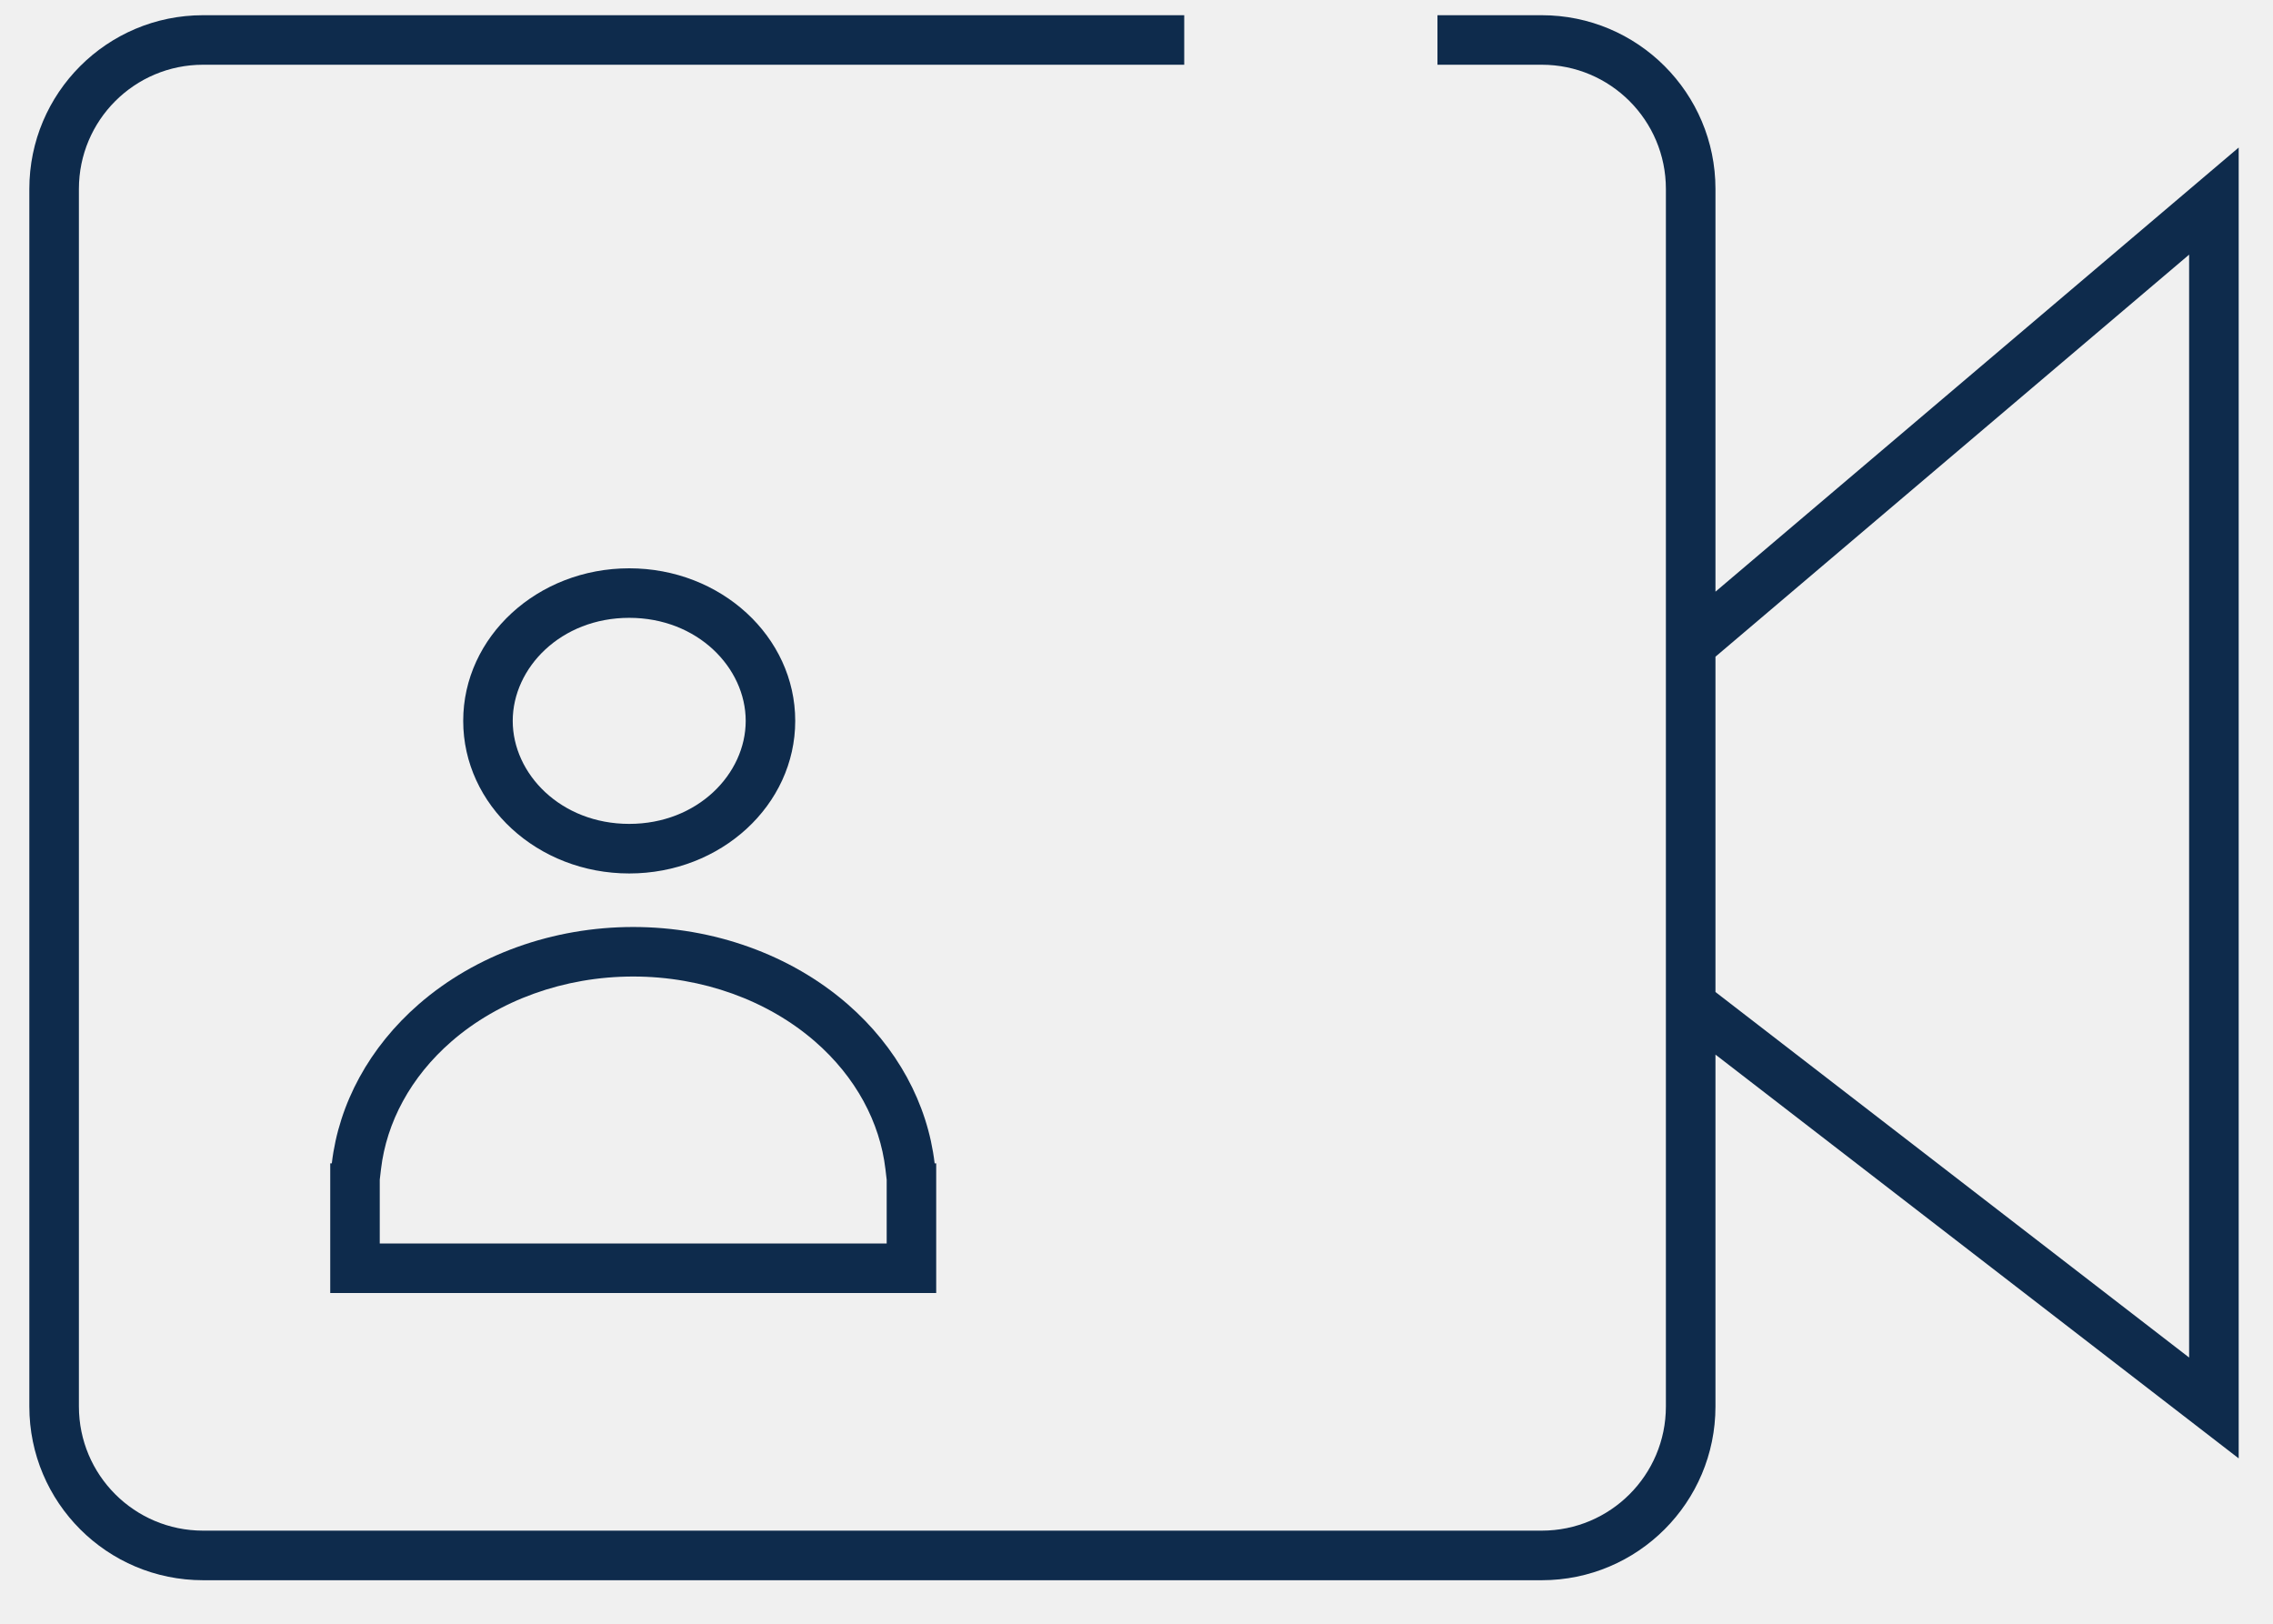
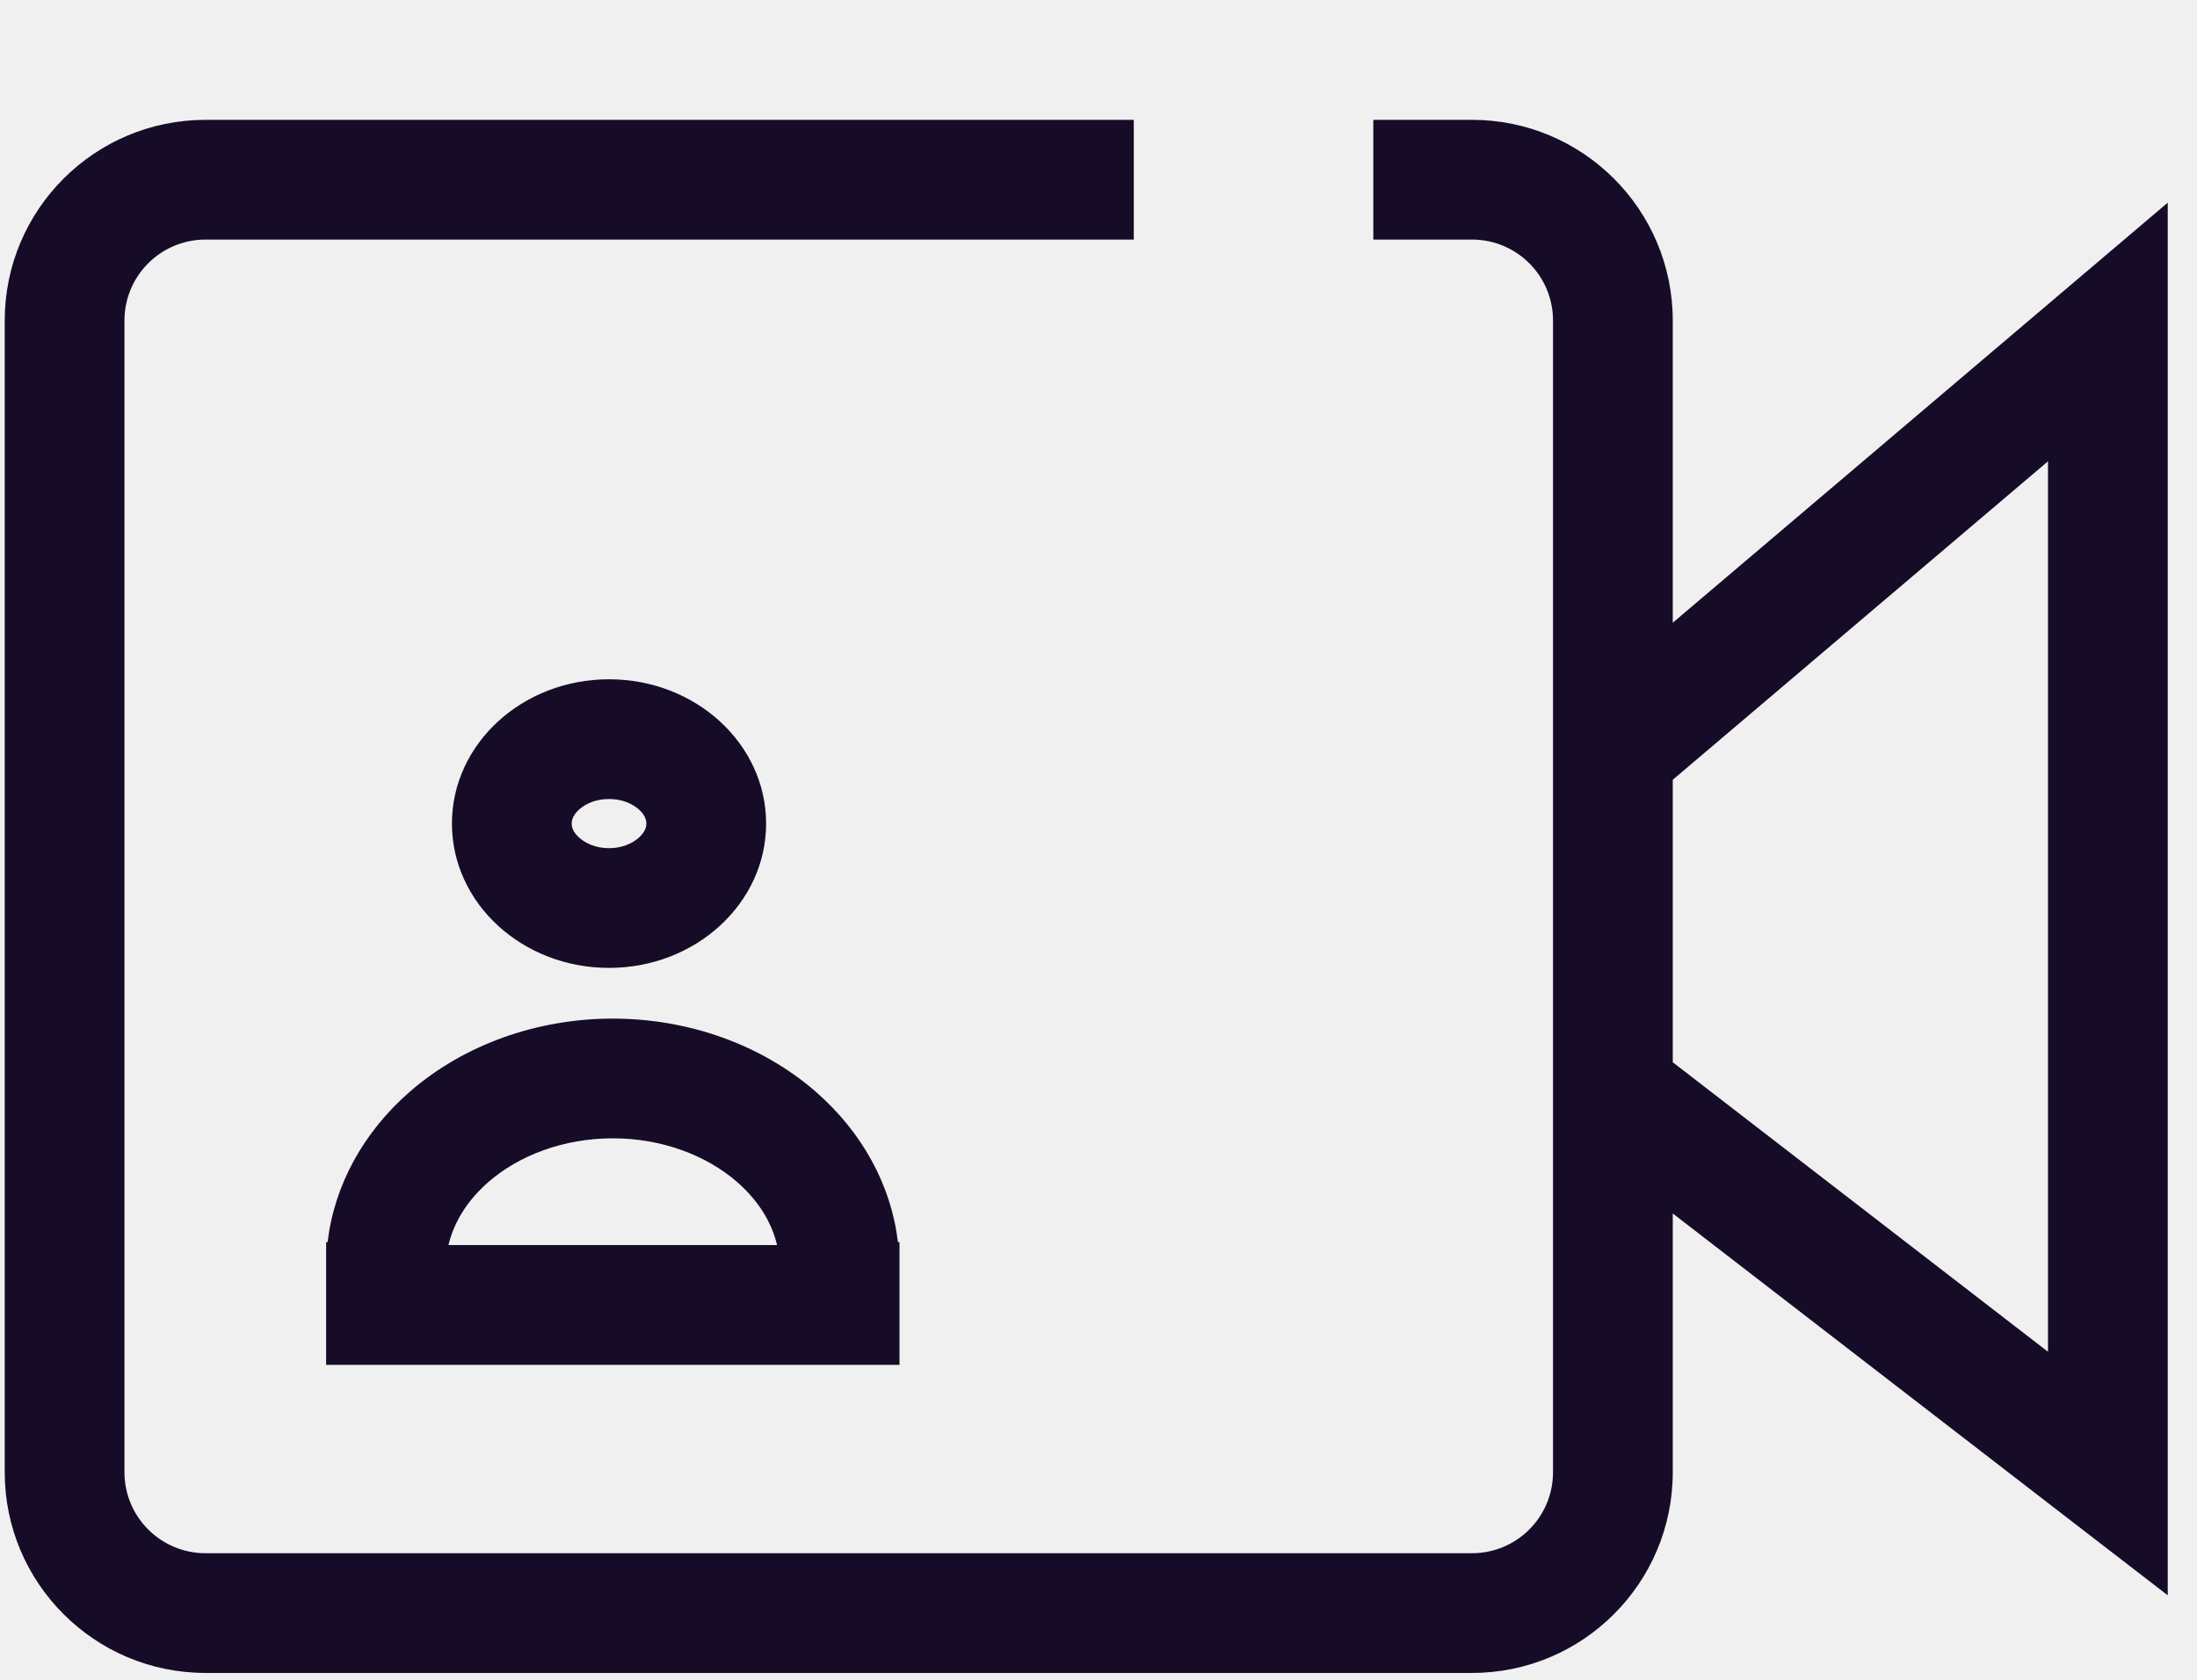
- <svg xmlns="http://www.w3.org/2000/svg" width="42" height="30" viewBox="0 0 42 30" fill="none">
-   <path d="M40.908 3.715H41.366V2.726L40.612 3.366L40.908 3.715ZM40.908 26.013L40.629 26.376L41.366 26.945V26.013H40.908ZM30.782 3.491V25.986H31.698V3.491H30.782ZM1.458 25.986V3.491H0.542V25.986H1.458ZM5.128 28.28H3.752V29.196H5.128V28.28ZM28.488 28.28H26.458V29.196H28.488V28.28ZM26.458 28.28H5.128V29.196H26.458V28.28ZM3.752 1.196H21.882V0.281H3.752V1.196ZM26.561 1.196H28.488V0.281H26.561V1.196ZM0.542 25.986C0.542 27.759 1.979 29.196 3.752 29.196V28.28C2.485 28.28 1.458 27.253 1.458 25.986H0.542ZM30.782 25.986C30.782 27.253 29.755 28.28 28.488 28.28V29.196C30.261 29.196 31.698 27.759 31.698 25.986H30.782ZM31.698 3.491C31.698 1.718 30.261 0.281 28.488 0.281V1.196C29.755 1.196 30.782 2.223 30.782 3.491H31.698ZM1.458 3.491C1.458 2.223 2.485 1.196 3.752 1.196V0.281C1.979 0.281 0.542 1.718 0.542 3.491H1.458ZM40.45 3.715V26.013H41.366V3.715H40.45ZM31.572 12.24L41.205 4.064L40.612 3.366L30.979 11.542L31.572 12.24ZM41.188 25.651L31.555 18.218L30.996 18.943L40.629 26.376L41.188 25.651Z" fill="#0E2B4C" />
-   <mask id="path-2-inside-1_1086_1113" fill="white">
-     <path fill-rule="evenodd" clip-rule="evenodd" d="M11.627 16.138C13.321 16.138 14.694 14.876 14.694 13.319C14.694 11.762 13.321 10.5 11.627 10.5C9.932 10.5 8.559 11.762 8.559 13.319C8.559 14.876 9.932 16.138 11.627 16.138ZM6.102 21.494V21.989V23.89H17.299V21.989V21.494H17.27C17.14 20.386 16.574 19.346 15.66 18.551C14.61 17.639 13.185 17.127 11.7 17.127C10.216 17.127 8.791 17.639 7.741 18.551C6.827 19.346 6.261 20.386 6.131 21.494H6.102Z" />
+ <svg xmlns="http://www.w3.org/2000/svg" width="34" height="26" viewBox="0 0 34 26" fill="none">
+   <path d="M32.62 5.139H33.547V3.137L32.02 4.433L32.62 5.139ZM32.62 22.807L32.054 23.541L33.547 24.692V22.807H32.62ZM24.034 4.962V22.787H25.887V4.962H24.034ZM1.926 22.787V4.962H0.073V22.787H1.926ZM4.271 24.041H3.181V25.894H4.271V24.041ZM22.78 24.041H21.172V25.894H22.78V24.041ZM21.172 24.041H4.271V25.894H21.172V24.041ZM3.181 3.708H17.546V1.855H3.181V3.708ZM21.253 3.708H22.78V1.855H21.253V3.708ZM0.073 22.787C0.073 24.503 1.465 25.894 3.181 25.894V24.041C2.488 24.041 1.926 23.479 1.926 22.787H0.073ZM24.034 22.787C24.034 23.479 23.473 24.041 22.78 24.041V25.894C24.496 25.894 25.887 24.503 25.887 22.787H24.034ZM25.887 4.962C25.887 3.246 24.496 1.855 22.78 1.855V3.708C23.473 3.708 24.034 4.269 24.034 4.962H25.887ZM1.926 4.962C1.926 4.269 2.488 3.708 3.181 3.708V1.855C1.465 1.855 0.073 3.246 0.073 4.962H1.926ZM31.694 5.139V22.807H33.547V5.139H31.694ZM25.587 12.324L33.22 5.845L32.02 4.433L24.388 10.911L25.587 12.324ZM33.186 22.074L25.553 16.184L24.421 17.651L32.054 23.541L33.186 22.074Z" fill="#160C27" />
+   <mask id="path-2-inside-1_9_10666" fill="white">
+     <path fill-rule="evenodd" clip-rule="evenodd" d="M9.425 14.981C10.767 14.981 11.856 13.981 11.856 12.747C11.856 11.514 10.767 10.514 9.425 10.514C8.082 10.514 6.994 11.514 6.994 12.747C6.994 13.981 8.082 14.981 9.425 14.981ZM5.047 19.226V19.619V21.125H13.92V19.619V19.226H13.896C13.793 18.348 13.345 17.524 12.62 16.894C11.788 16.172 10.66 15.766 9.483 15.766C8.307 15.766 7.178 16.172 6.346 16.894C5.621 17.524 5.173 18.348 5.07 19.226H5.047Z" />
  </mask>
-   <path d="M6.102 21.494V20.578H5.186V21.494H6.102ZM6.102 23.89H5.186V24.805H6.102V23.89ZM17.299 23.89V24.805H18.215V23.89H17.299ZM17.299 21.494H18.215V20.578H17.299V21.494ZM17.27 21.494L16.361 21.601L16.456 22.409H17.27V21.494ZM15.66 18.551L15.059 19.242L15.059 19.242L15.66 18.551ZM7.741 18.551L7.141 17.86L7.141 17.86L7.741 18.551ZM6.131 21.494V22.409H6.945L7.04 21.601L6.131 21.494ZM13.779 13.319C13.779 14.299 12.89 15.222 11.627 15.222V17.053C13.752 17.053 15.61 15.453 15.61 13.319H13.779ZM11.627 11.415C12.89 11.415 13.779 12.339 13.779 13.319H15.61C15.61 11.185 13.752 9.585 11.627 9.585V11.415ZM9.474 13.319C9.474 12.339 10.363 11.415 11.627 11.415V9.585C9.501 9.585 7.643 11.185 7.643 13.319H9.474ZM11.627 15.222C10.363 15.222 9.474 14.299 9.474 13.319H7.643C7.643 15.453 9.501 17.053 11.627 17.053V15.222ZM7.017 21.989V21.494H5.186V21.989H7.017ZM7.017 23.89V21.989H5.186V23.89H7.017ZM17.299 22.974H6.102V24.805H17.299V22.974ZM16.384 21.989V23.89H18.215V21.989H16.384ZM16.384 21.494V21.989H18.215V21.494H16.384ZM17.27 22.409H17.299V20.578H17.27V22.409ZM15.059 19.242C15.815 19.899 16.259 20.737 16.361 21.601L18.18 21.387C18.02 20.036 17.333 18.792 16.26 17.86L15.059 19.242ZM11.7 18.042C12.981 18.042 14.188 18.485 15.059 19.242L16.26 17.86C15.031 16.793 13.39 16.212 11.7 16.212V18.042ZM8.342 19.242C9.213 18.485 10.42 18.042 11.7 18.042V16.212C10.011 16.212 8.37 16.793 7.141 17.86L8.342 19.242ZM7.04 21.601C7.142 20.737 7.586 19.899 8.342 19.242L7.141 17.86C6.068 18.792 5.381 20.036 5.222 21.387L7.04 21.601ZM6.102 22.409H6.131V20.578H6.102V22.409Z" fill="#0E2B4C" mask="url(#path-2-inside-1_1086_1113)" />
+   <path d="M5.047 19.226V17.373H3.194V19.226H5.047ZM5.047 21.125H3.194V22.978H5.047V21.125ZM13.92 21.125V22.978H15.773V21.125H13.92ZM13.92 19.226H15.773V17.373H13.92V19.226ZM13.896 19.226L12.056 19.443L12.249 21.079H13.896V19.226ZM12.62 16.894L11.405 18.293L11.405 18.293L12.62 16.894ZM6.346 16.894L7.561 18.293L7.561 18.293L6.346 16.894ZM5.07 19.226V21.079H6.717L6.91 19.443L5.07 19.226ZM10.003 12.747C10.003 12.799 9.984 12.876 9.89 12.962C9.794 13.05 9.634 13.128 9.425 13.128V16.834C11.64 16.834 13.709 15.149 13.709 12.747H10.003ZM9.425 12.367C9.634 12.367 9.794 12.444 9.89 12.532C9.984 12.618 10.003 12.696 10.003 12.747H13.709C13.709 10.346 11.64 8.661 9.425 8.661V12.367ZM8.847 12.747C8.847 12.696 8.866 12.618 8.96 12.532C9.056 12.444 9.216 12.367 9.425 12.367V8.661C7.21 8.661 5.141 10.346 5.141 12.747H8.847ZM9.425 13.128C9.216 13.128 9.056 13.05 8.96 12.962C8.866 12.876 8.847 12.799 8.847 12.747H5.141C5.141 15.149 7.21 16.834 9.425 16.834V13.128ZM6.9 19.619V19.226H3.194V19.619H6.9ZM6.9 21.125V19.619H3.194V21.125H6.9ZM13.92 19.271H5.047V22.978H13.92V19.271ZM12.067 19.619V21.125H15.773V19.619H12.067ZM12.067 19.226V19.619H15.773V19.226H12.067ZM13.896 21.079H13.92V17.373H13.896V21.079ZM11.405 18.293C11.809 18.644 12.011 19.058 12.056 19.443L15.737 19.009C15.575 17.639 14.881 16.403 13.835 15.495L11.405 18.293ZM9.483 17.619C10.246 17.619 10.934 17.884 11.405 18.293L13.835 15.495C12.642 14.459 11.073 13.913 9.483 13.913V17.619ZM7.561 18.293C8.032 17.884 8.72 17.619 9.483 17.619V13.913C7.893 13.913 6.324 14.459 5.131 15.495L7.561 18.293ZM6.91 19.443C6.955 19.058 7.157 18.644 7.561 18.293L5.131 15.495C4.085 16.403 3.391 17.639 3.23 19.009L6.91 19.443ZM5.047 21.079H5.07V17.373H5.047V21.079Z" fill="#160C27" mask="url(#path-2-inside-1_9_10666)" />
</svg>
